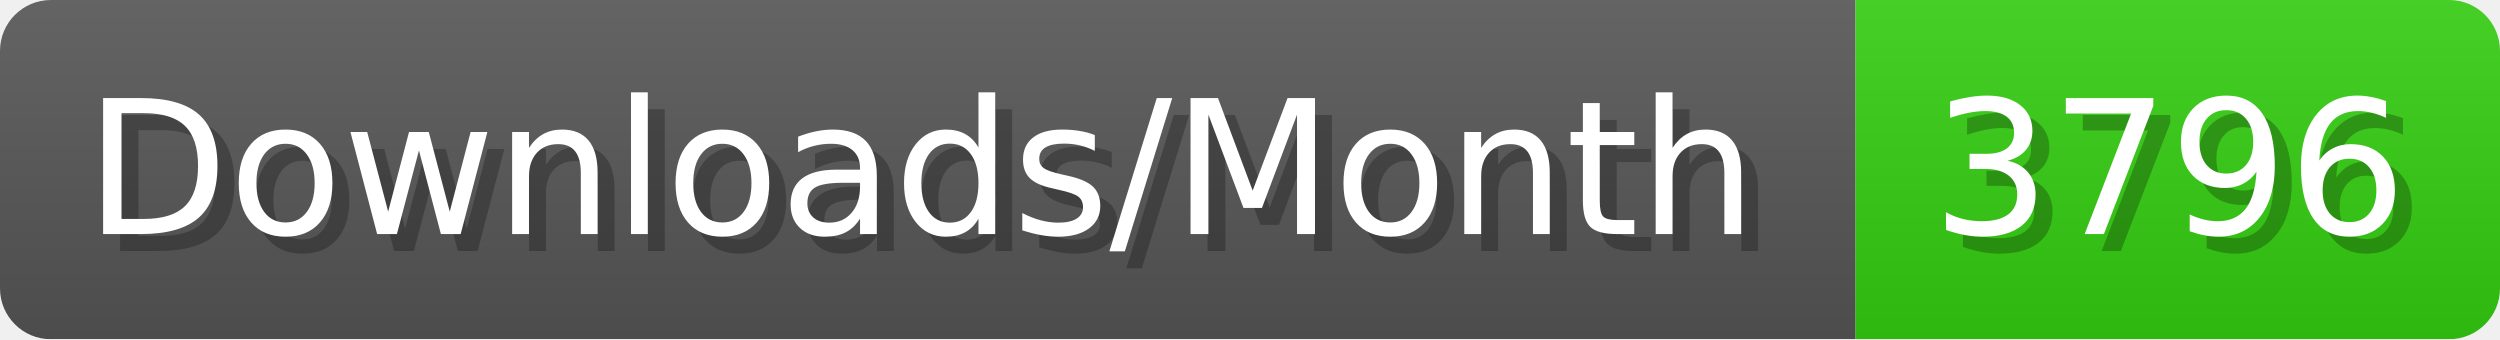
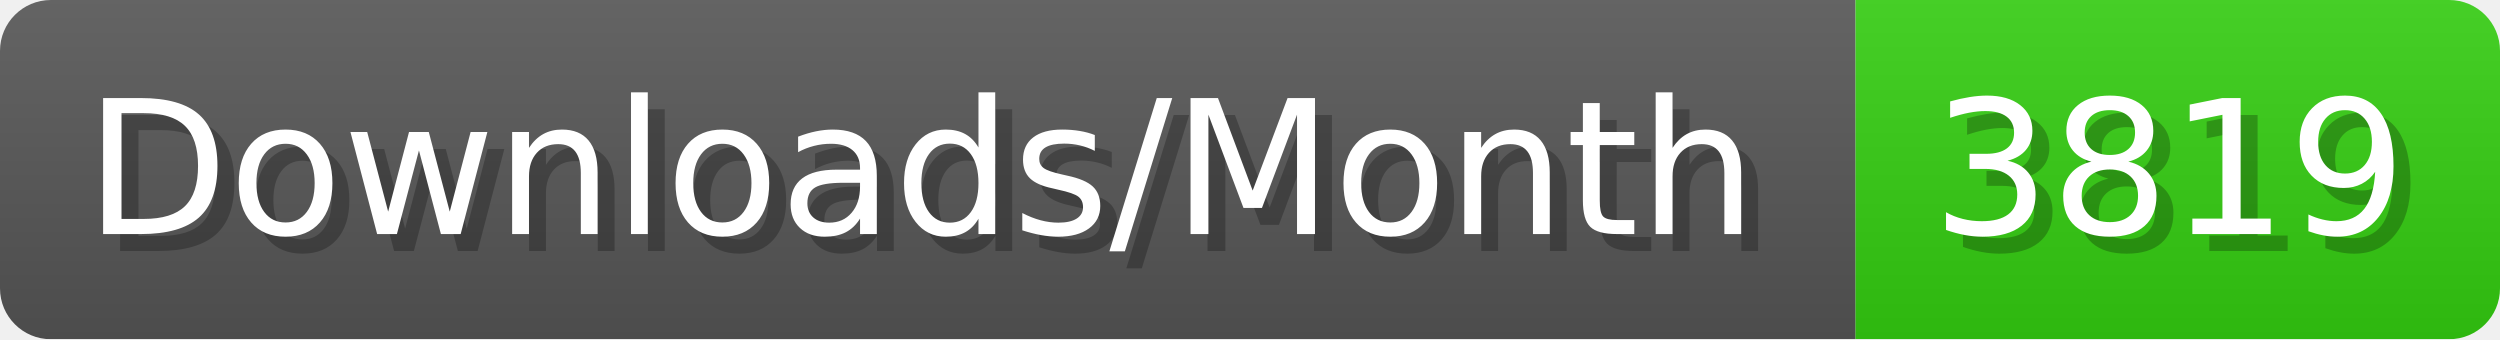
- <svg xmlns="http://www.w3.org/2000/svg" width="147.4" height="20" viewBox="0 0 1474 200" role="img" aria-label="Downloads/Month: 3796">
+ <svg xmlns="http://www.w3.org/2000/svg" width="147.4" height="20" viewBox="0 0 1474 200" role="img" aria-label="Downloads/Month: 3819">
  <linearGradient id="YlXUI" x2="0" y2="100%">
    <stop offset="0" stop-opacity=".1" stop-color="#EEE" />
    <stop offset="1" stop-opacity=".1" />
  </linearGradient>
  <mask id="JHhop">
    <rect width="1474" height="200" rx="30" fill="#FFF" />
  </mask>
  <g mask="url(#JHhop)">
    <rect width="1094" height="200" fill="#555" />
    <rect width="380" height="200" fill="#3C1" x="1094" />
    <rect width="1474" height="200" fill="url(#YlXUI)" />
  </g>
  <g aria-hidden="true" fill="#fff" text-anchor="start" font-family="Verdana,DejaVu Sans,sans-serif" font-size="110">
    <text x="60" y="148" textLength="994" fill="#000" opacity="0.25">Downloads/Month</text>
    <text x="50" y="138" textLength="994">Downloads/Month</text>
-     <text x="1149" y="148" textLength="280" fill="#000" opacity="0.25">3796</text>
-     <text x="1139" y="138" textLength="280">3796</text>
+     <text x="1149" y="148" textLength="280" fill="#000" opacity="0.25">3819</text>
+     <text x="1139" y="138" textLength="280">3819</text>
  </g>
</svg>
